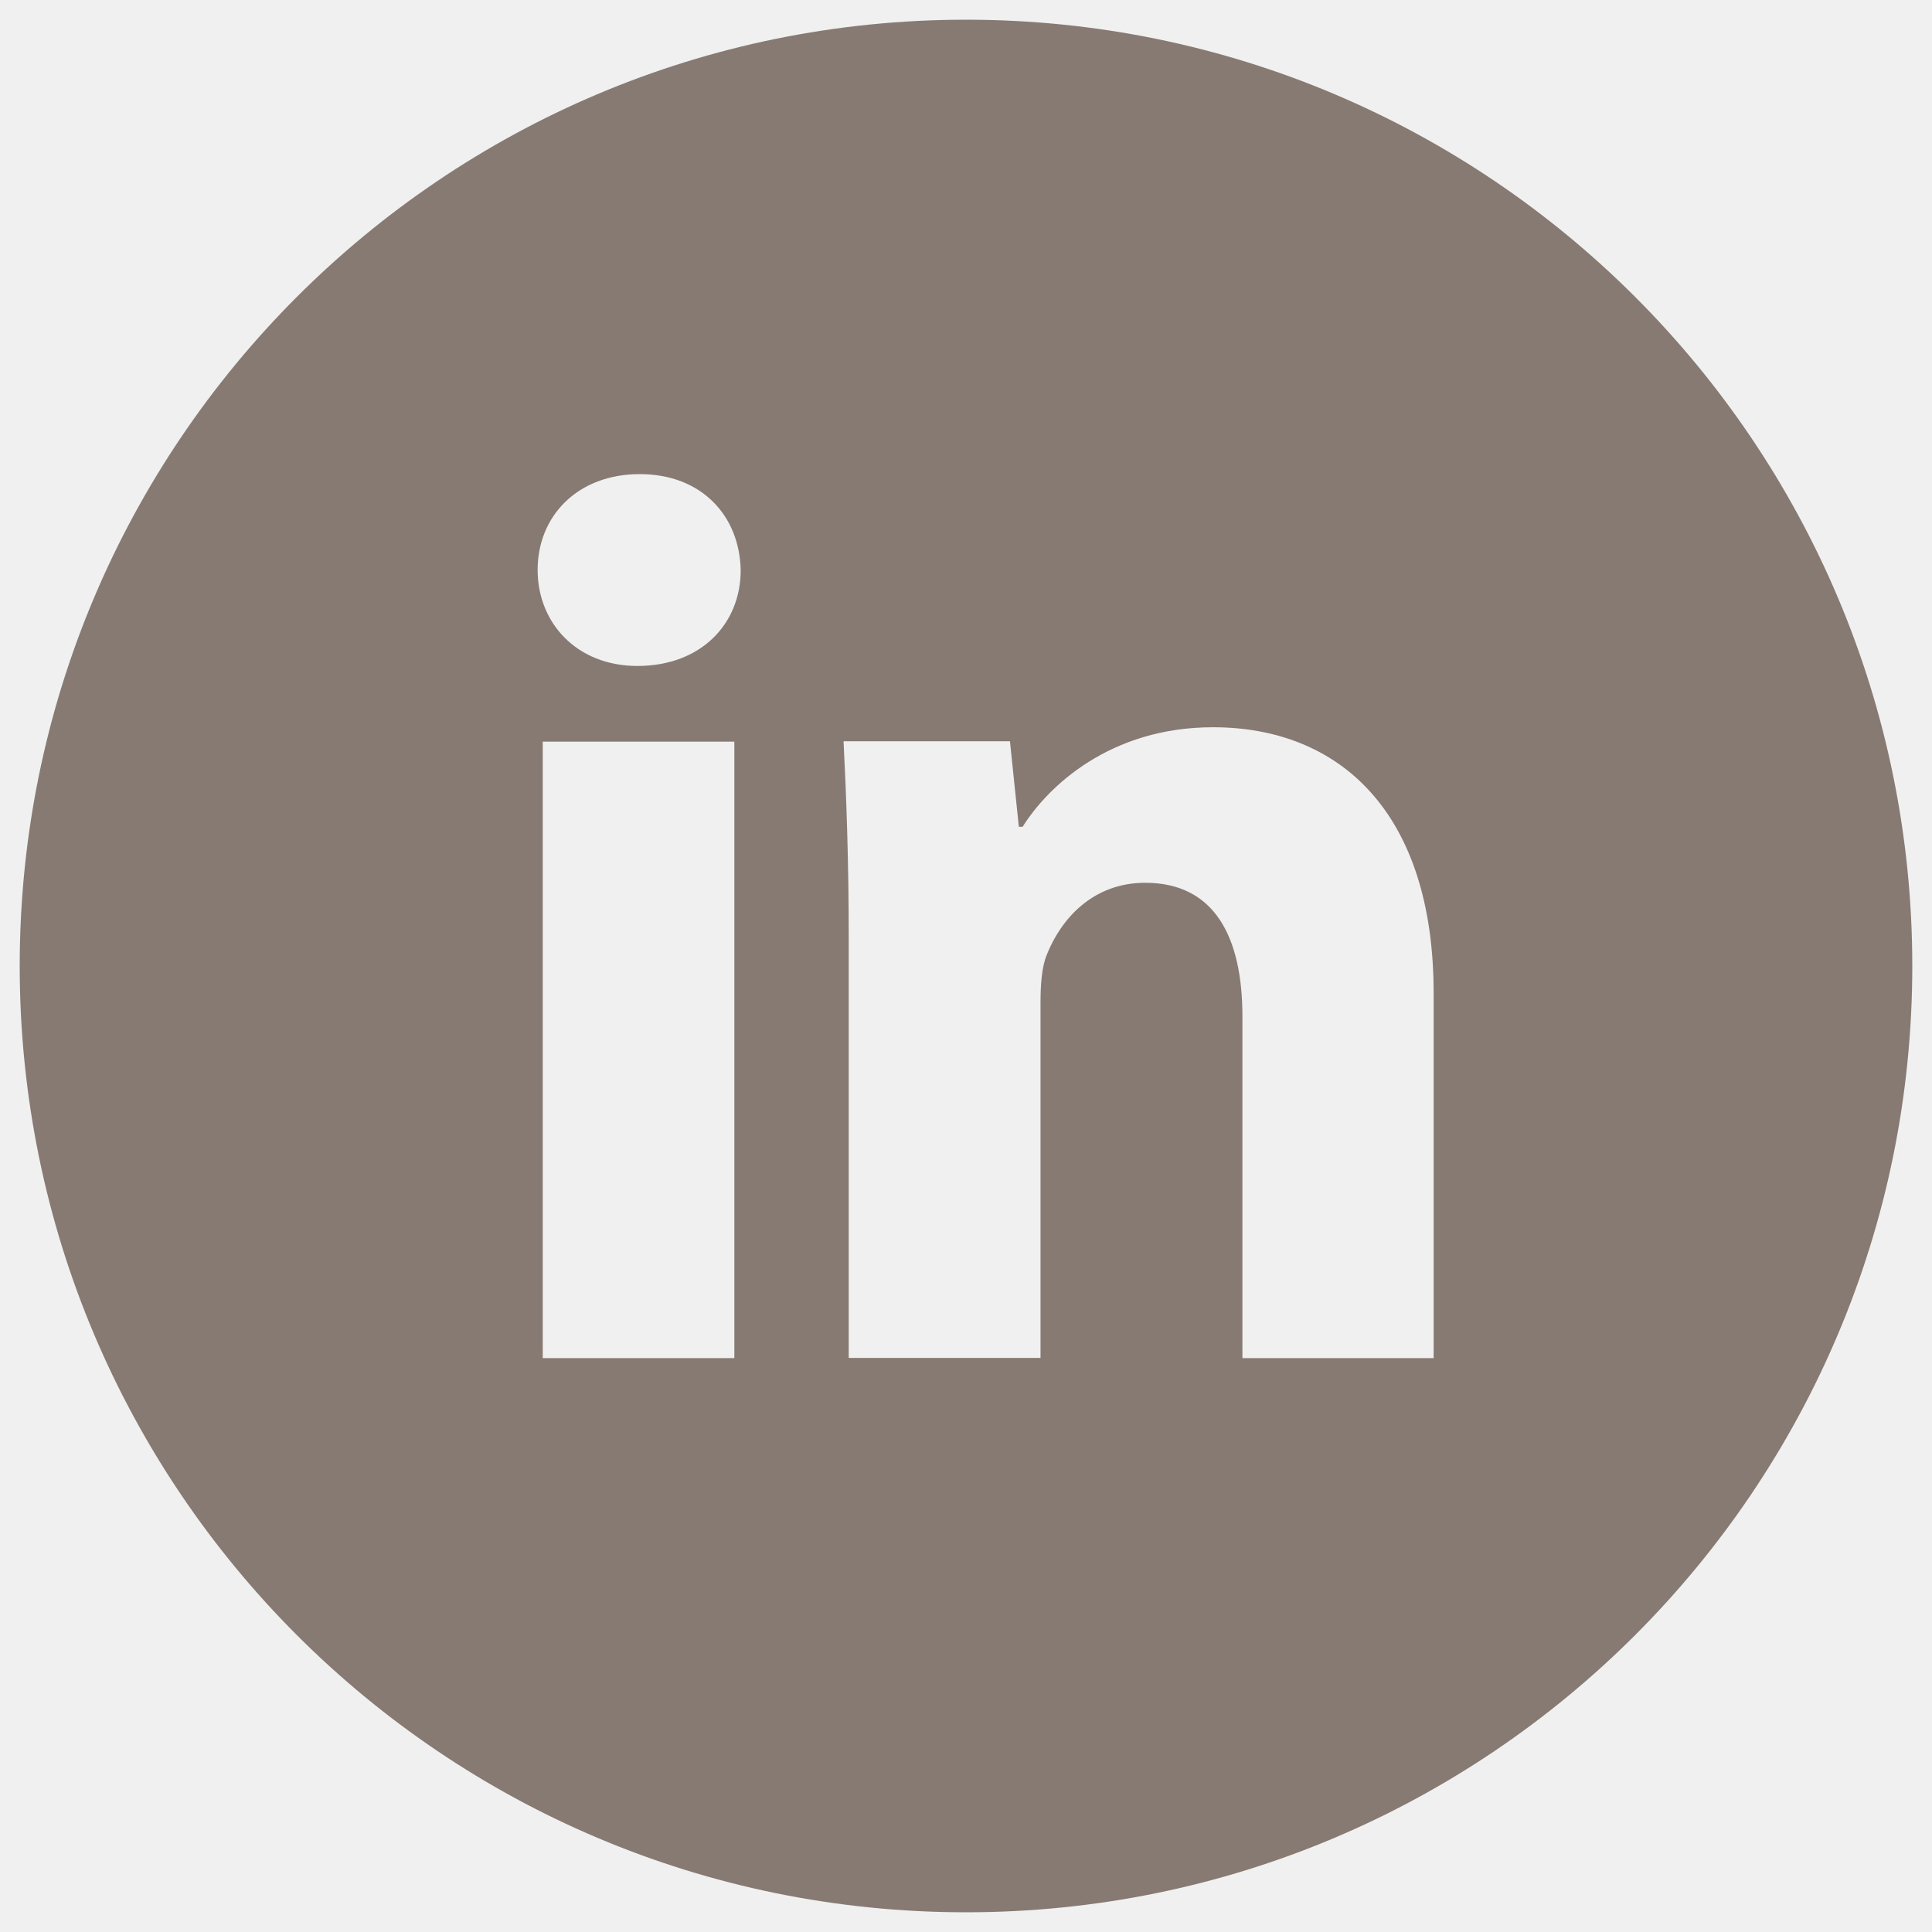
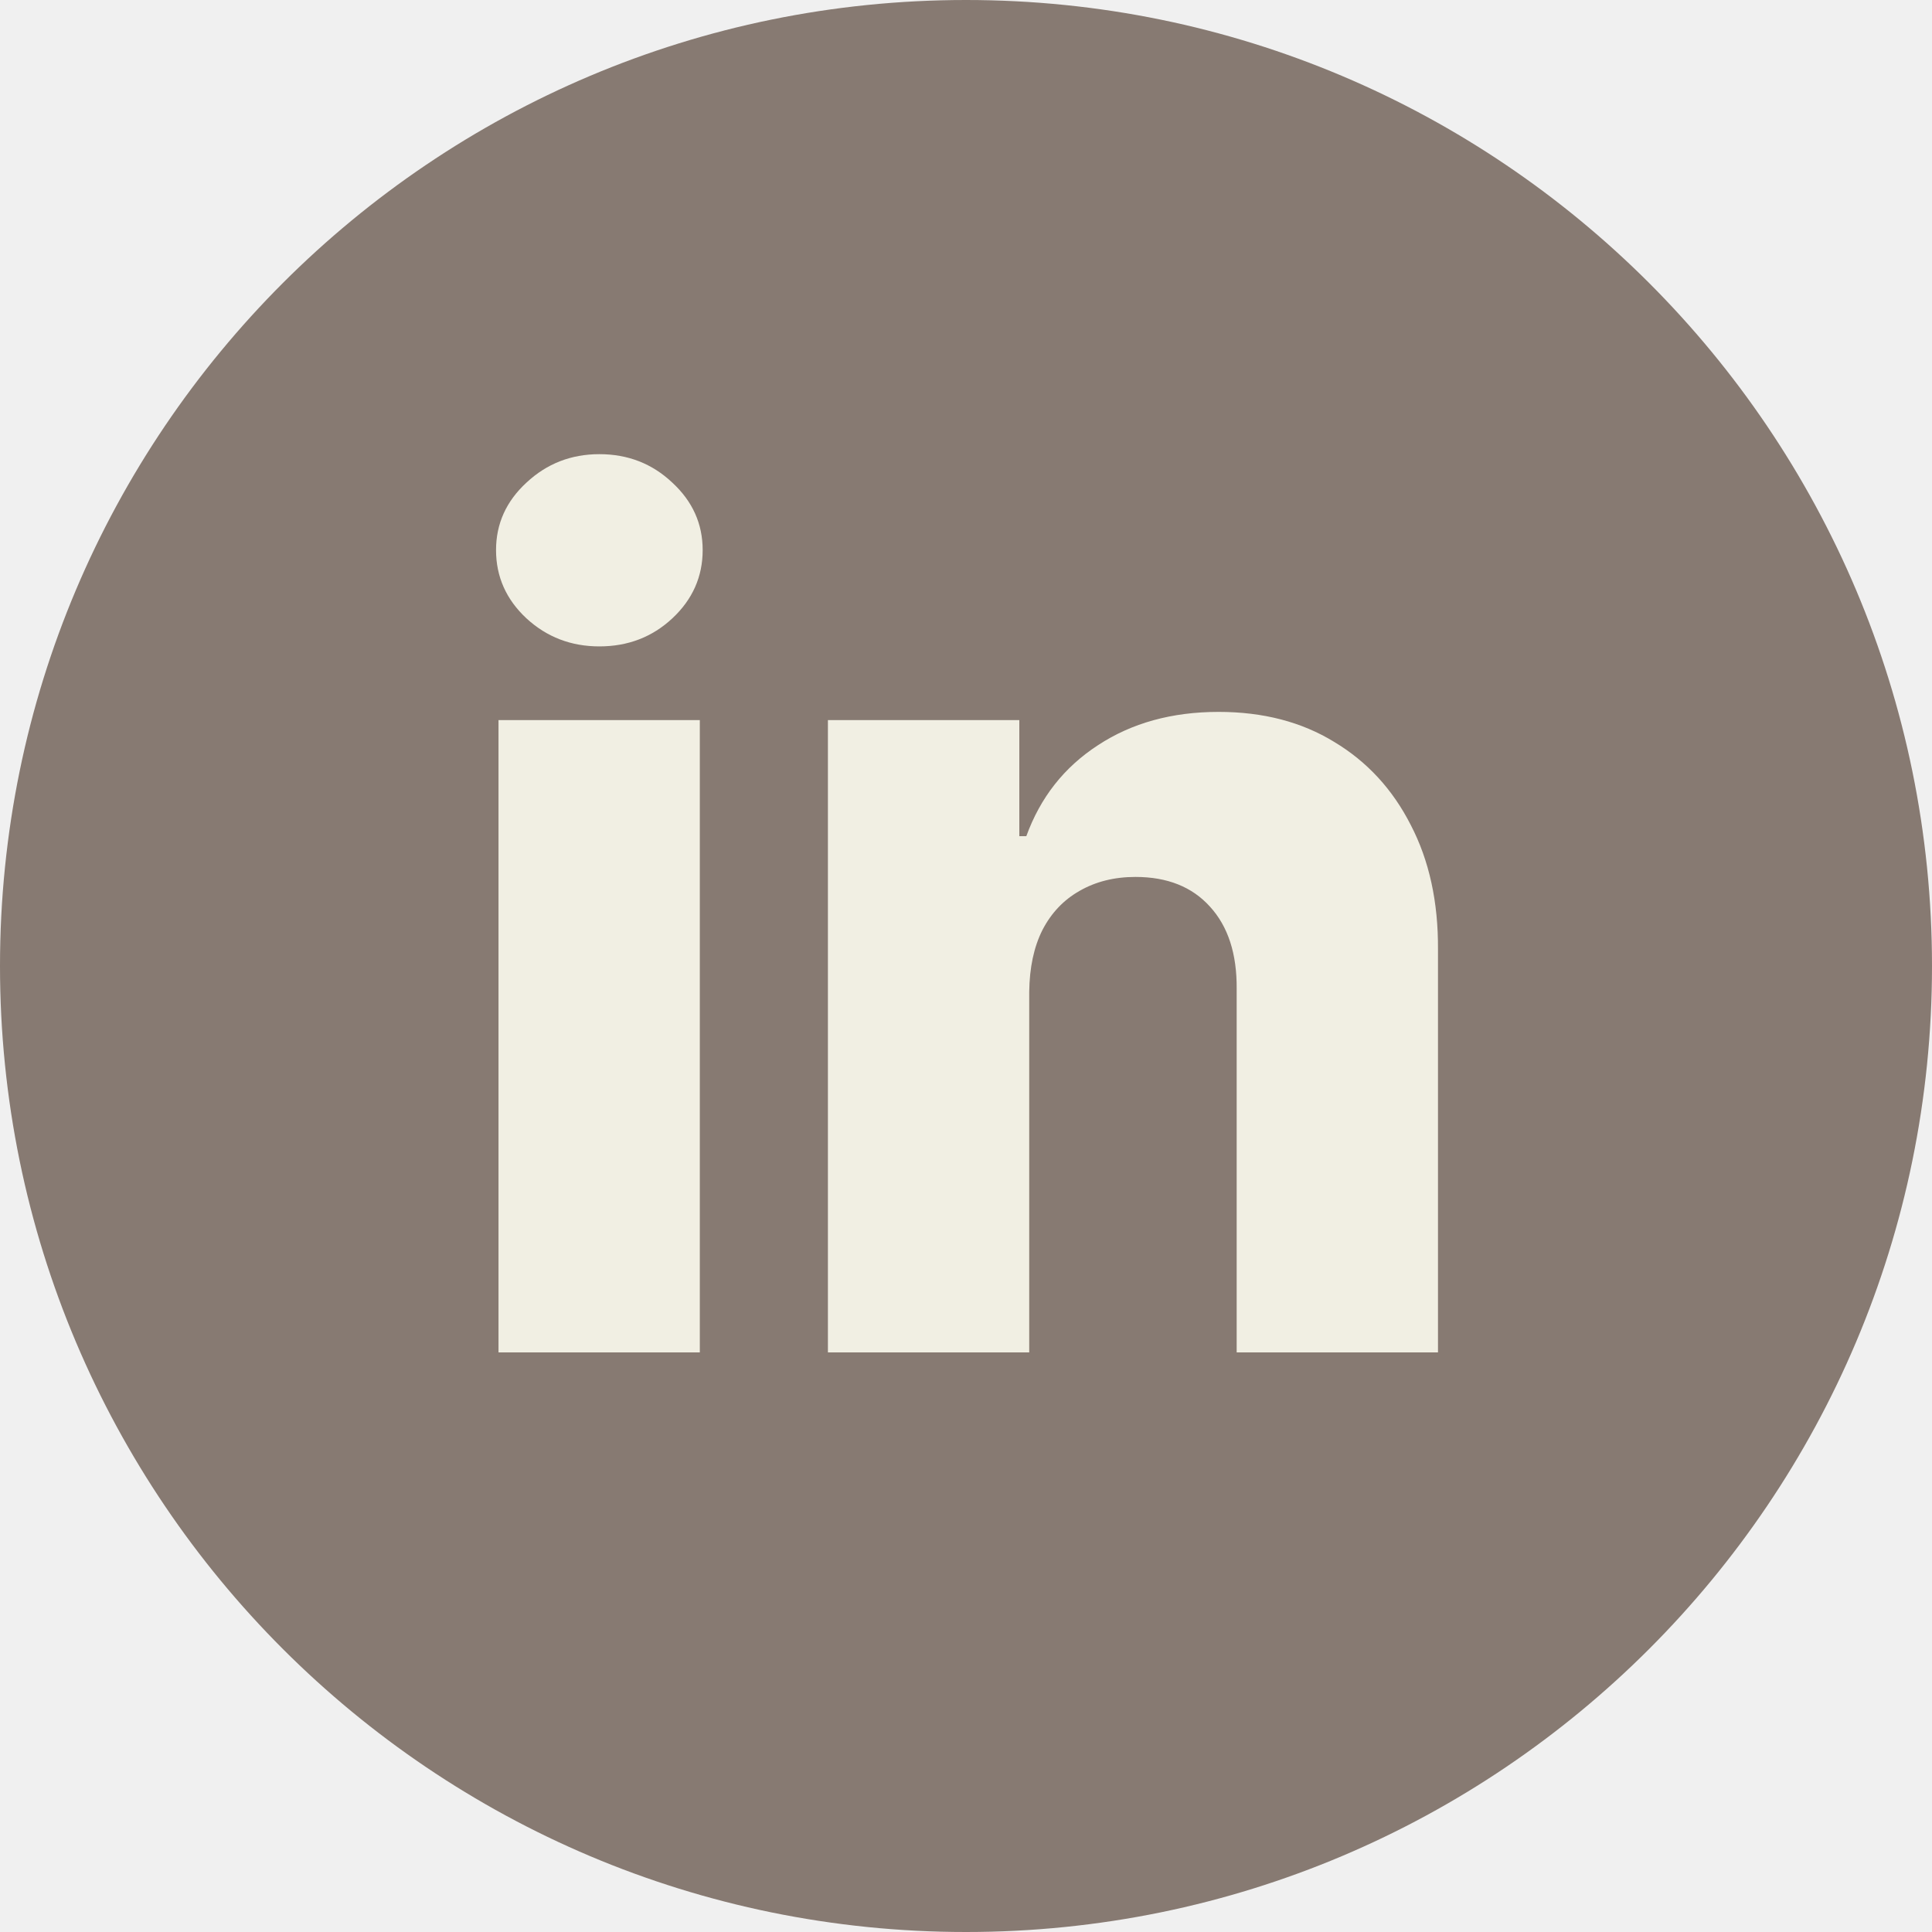
<svg xmlns="http://www.w3.org/2000/svg" width="40" height="40" viewBox="0 0 40 40" fill="none">
-   <g clip-path="url(#clip0_1_47)">
-     <path d="M20 0.408C9.18 0.408 0.408 9.18 0.408 20C0.408 30.82 9.18 39.592 20 39.592C30.82 39.592 39.592 30.82 39.592 20C39.592 9.18 30.82 0.408 20 0.408ZM15.204 28.118H11.237V15.355H15.204V28.118ZM13.196 13.788C11.943 13.788 11.131 12.898 11.131 11.8C11.131 10.678 11.963 9.816 13.245 9.816C14.527 9.816 15.31 10.678 15.335 11.8C15.339 12.902 14.527 13.788 13.196 13.788ZM29.69 28.118H25.723V21.045C25.723 19.4 25.147 18.277 23.71 18.277C22.616 18.277 21.963 19.037 21.674 19.763C21.567 20.02 21.543 20.388 21.543 20.755V28.114H17.572V19.42C17.572 17.828 17.523 16.494 17.465 15.347H20.91L21.094 17.118H21.172C21.694 16.286 22.976 15.057 25.114 15.057C27.723 15.057 29.682 16.804 29.682 20.563V28.118H29.69Z" fill="#877A72" />
-   </g>
-   <defs>
-     <clipPath id="clip0_1_47">
-       <rect width="40" height="40" fill="white" />
-     </clipPath>
-   </defs>
+   <rect width="40" height="40" rx="20" fill="#877A72" />
+   <path d="M10.321 28V14.909H14.489V28H10.321ZM12.409 13.383C11.824 13.383 11.321 13.19 10.901 12.804C10.48 12.412 10.27 11.94 10.27 11.389C10.27 10.844 10.48 10.378 10.901 9.991C11.321 9.599 11.824 9.403 12.409 9.403C13 9.403 13.503 9.599 13.918 9.991C14.338 10.378 14.548 10.844 14.548 11.389C14.548 11.94 14.338 12.412 13.918 12.804C13.503 13.19 13 13.383 12.409 13.383ZM21.309 20.534V28H17.141V14.909H21.104V17.312H21.249C21.539 16.511 22.033 15.883 22.732 15.429C23.431 14.969 24.264 14.739 25.229 14.739C26.15 14.739 26.948 14.946 27.624 15.361C28.306 15.77 28.834 16.344 29.209 17.082C29.59 17.815 29.778 18.673 29.772 19.656V28H25.604V20.474C25.61 19.747 25.425 19.179 25.05 18.77C24.681 18.361 24.167 18.156 23.508 18.156C23.07 18.156 22.684 18.253 22.349 18.446C22.019 18.634 21.764 18.903 21.582 19.256C21.405 19.608 21.315 20.034 21.309 20.534Z" fill="#F1EFE3" />
</svg>
